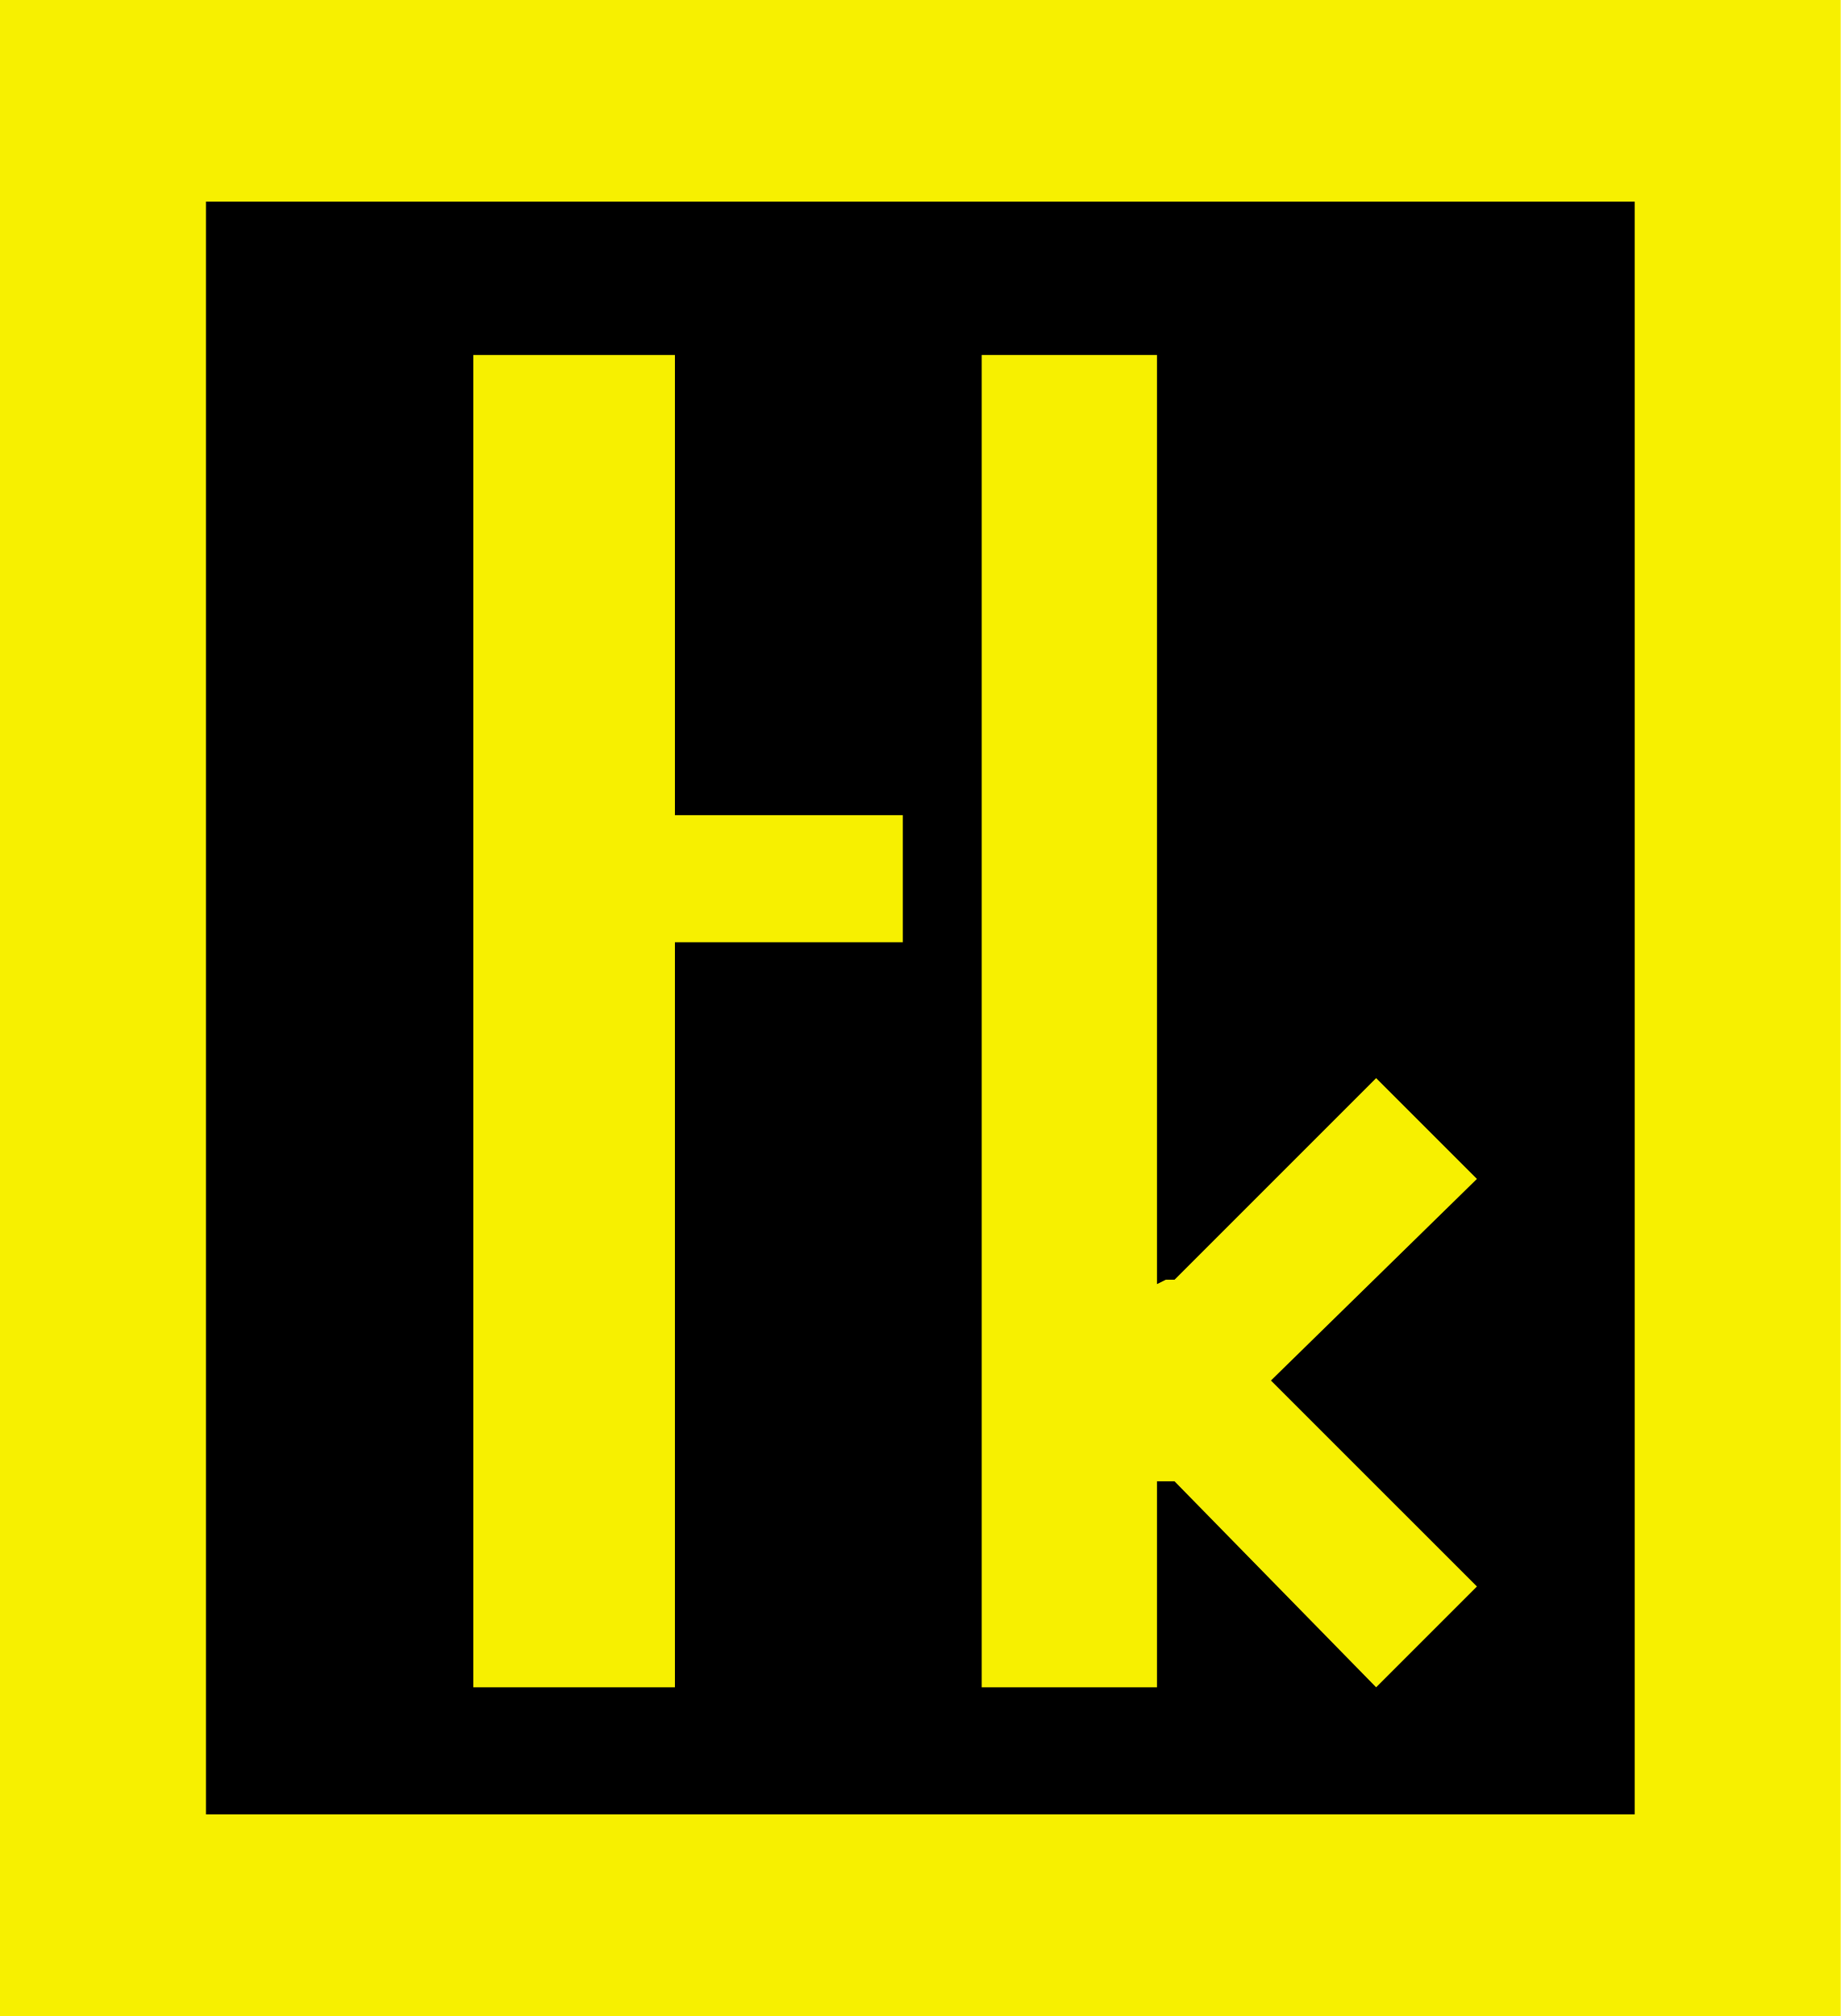
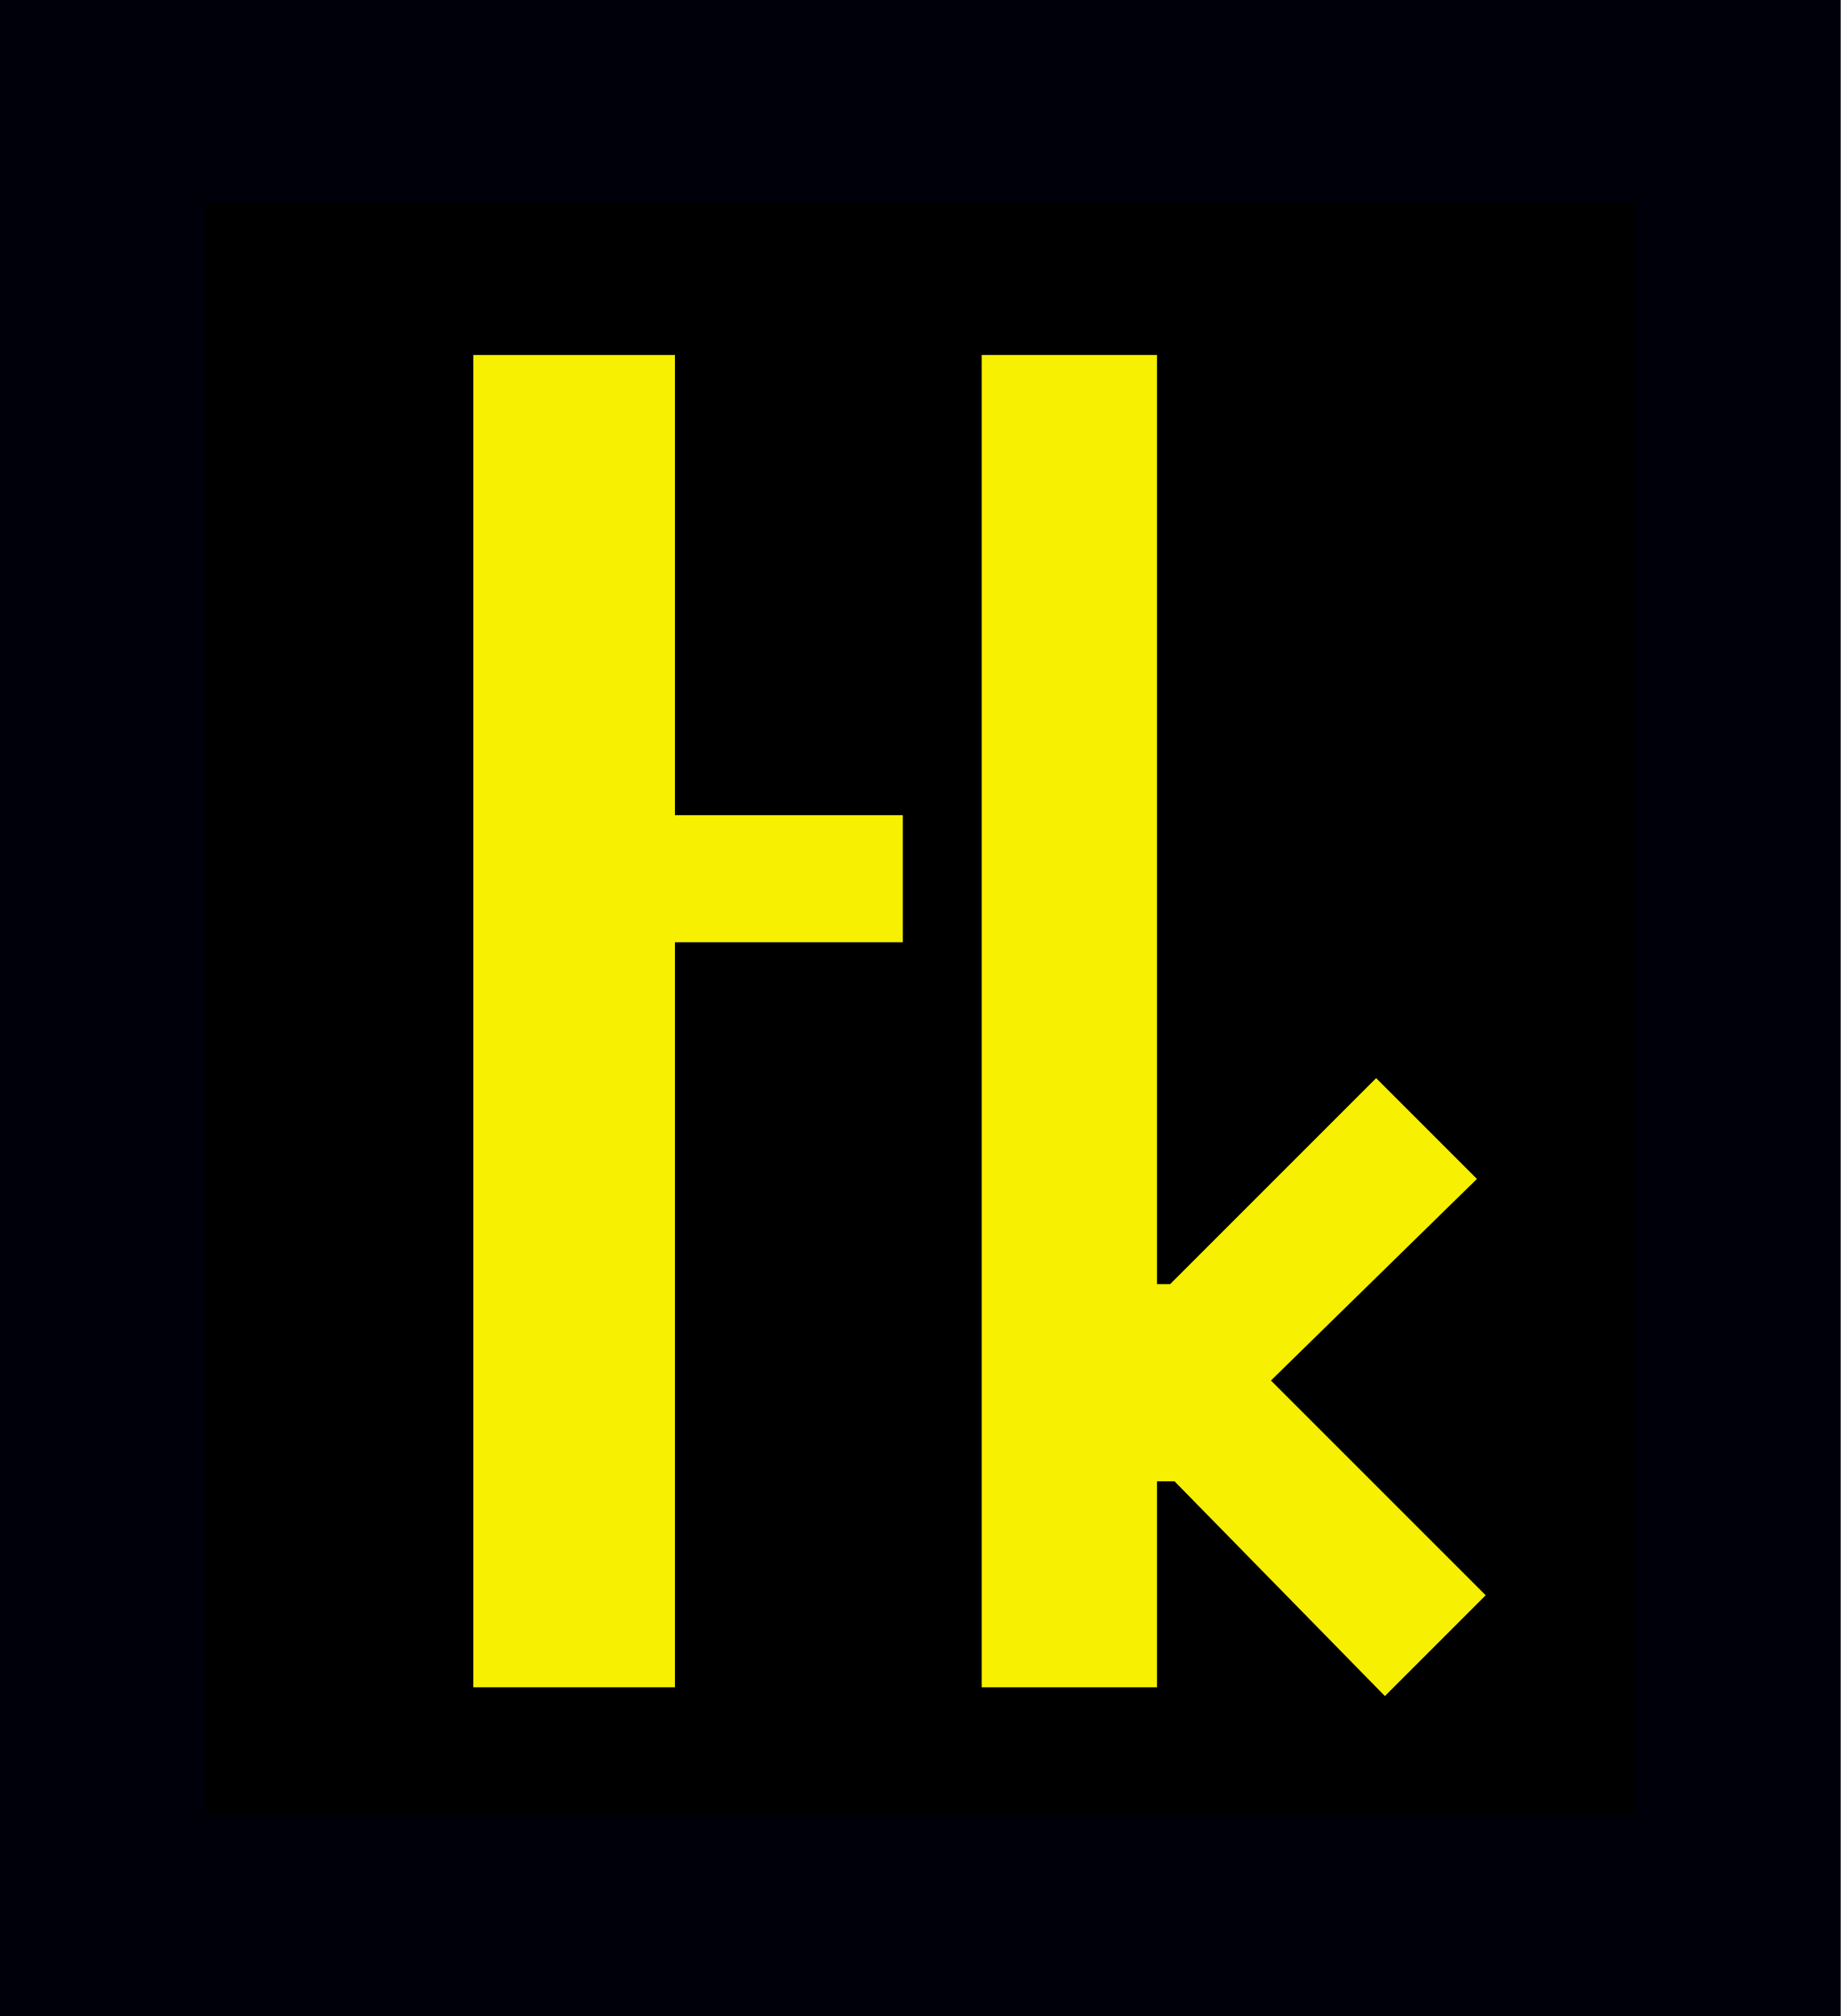
<svg xmlns="http://www.w3.org/2000/svg" version="1.1" id="Layer_1" x="0px" y="0px" viewBox="0 0 42 46" style="enable-background:new 0 0 42 46;" xml:space="preserve">
  <style type="text/css">
- 	.st0{fill:#F7F000;}
+ 	.st0{fill:#00000A;}
+ 	.st1{fill:#F7F000;}
</style>
  <rect x="2.6" y="2.8" width="36.9" height="40.7" />
  <g>
-     <polygon class="st0" points="26.4,33.8 26.6,33.8 26.8,33.8 31.4,38.5 33.7,36.2 29,31.5 33.7,26.9 31.4,24.6 26.8,29.2 26.6,29.2    26.4,29.3 26.4,8.1 22.4,8.1 22.4,38.5 26.4,38.5  " />
-     <polygon class="st0" points="15.4,21.5 20.6,21.5 20.6,18.6 15.4,18.6 15.4,8.1 10.8,8.1 10.8,38.5 15.4,38.5  " />
    <path class="st0" d="M0,46h42V0H0V46z M37.3,41.4H4.7V4.6h32.6V41.4z" />
  </g>
+   <polygon class="st1" points="26.4,33.8 26.8,33.8 31.6,38.7 33.9,36.4 29,31.5 33.7,26.9 31.4,24.6 26.7,29.3 26.4,29.3 26.4,8.1   22.4,8.1 22.4,38.5 26.4,38.5 " />
+   <polygon class="st1" points="15.4,21.5 20.6,21.5 20.6,18.6 15.4,18.6 15.4,8.1 10.8,8.1 10.8,38.5 15.4,38.5 " />
</svg>
